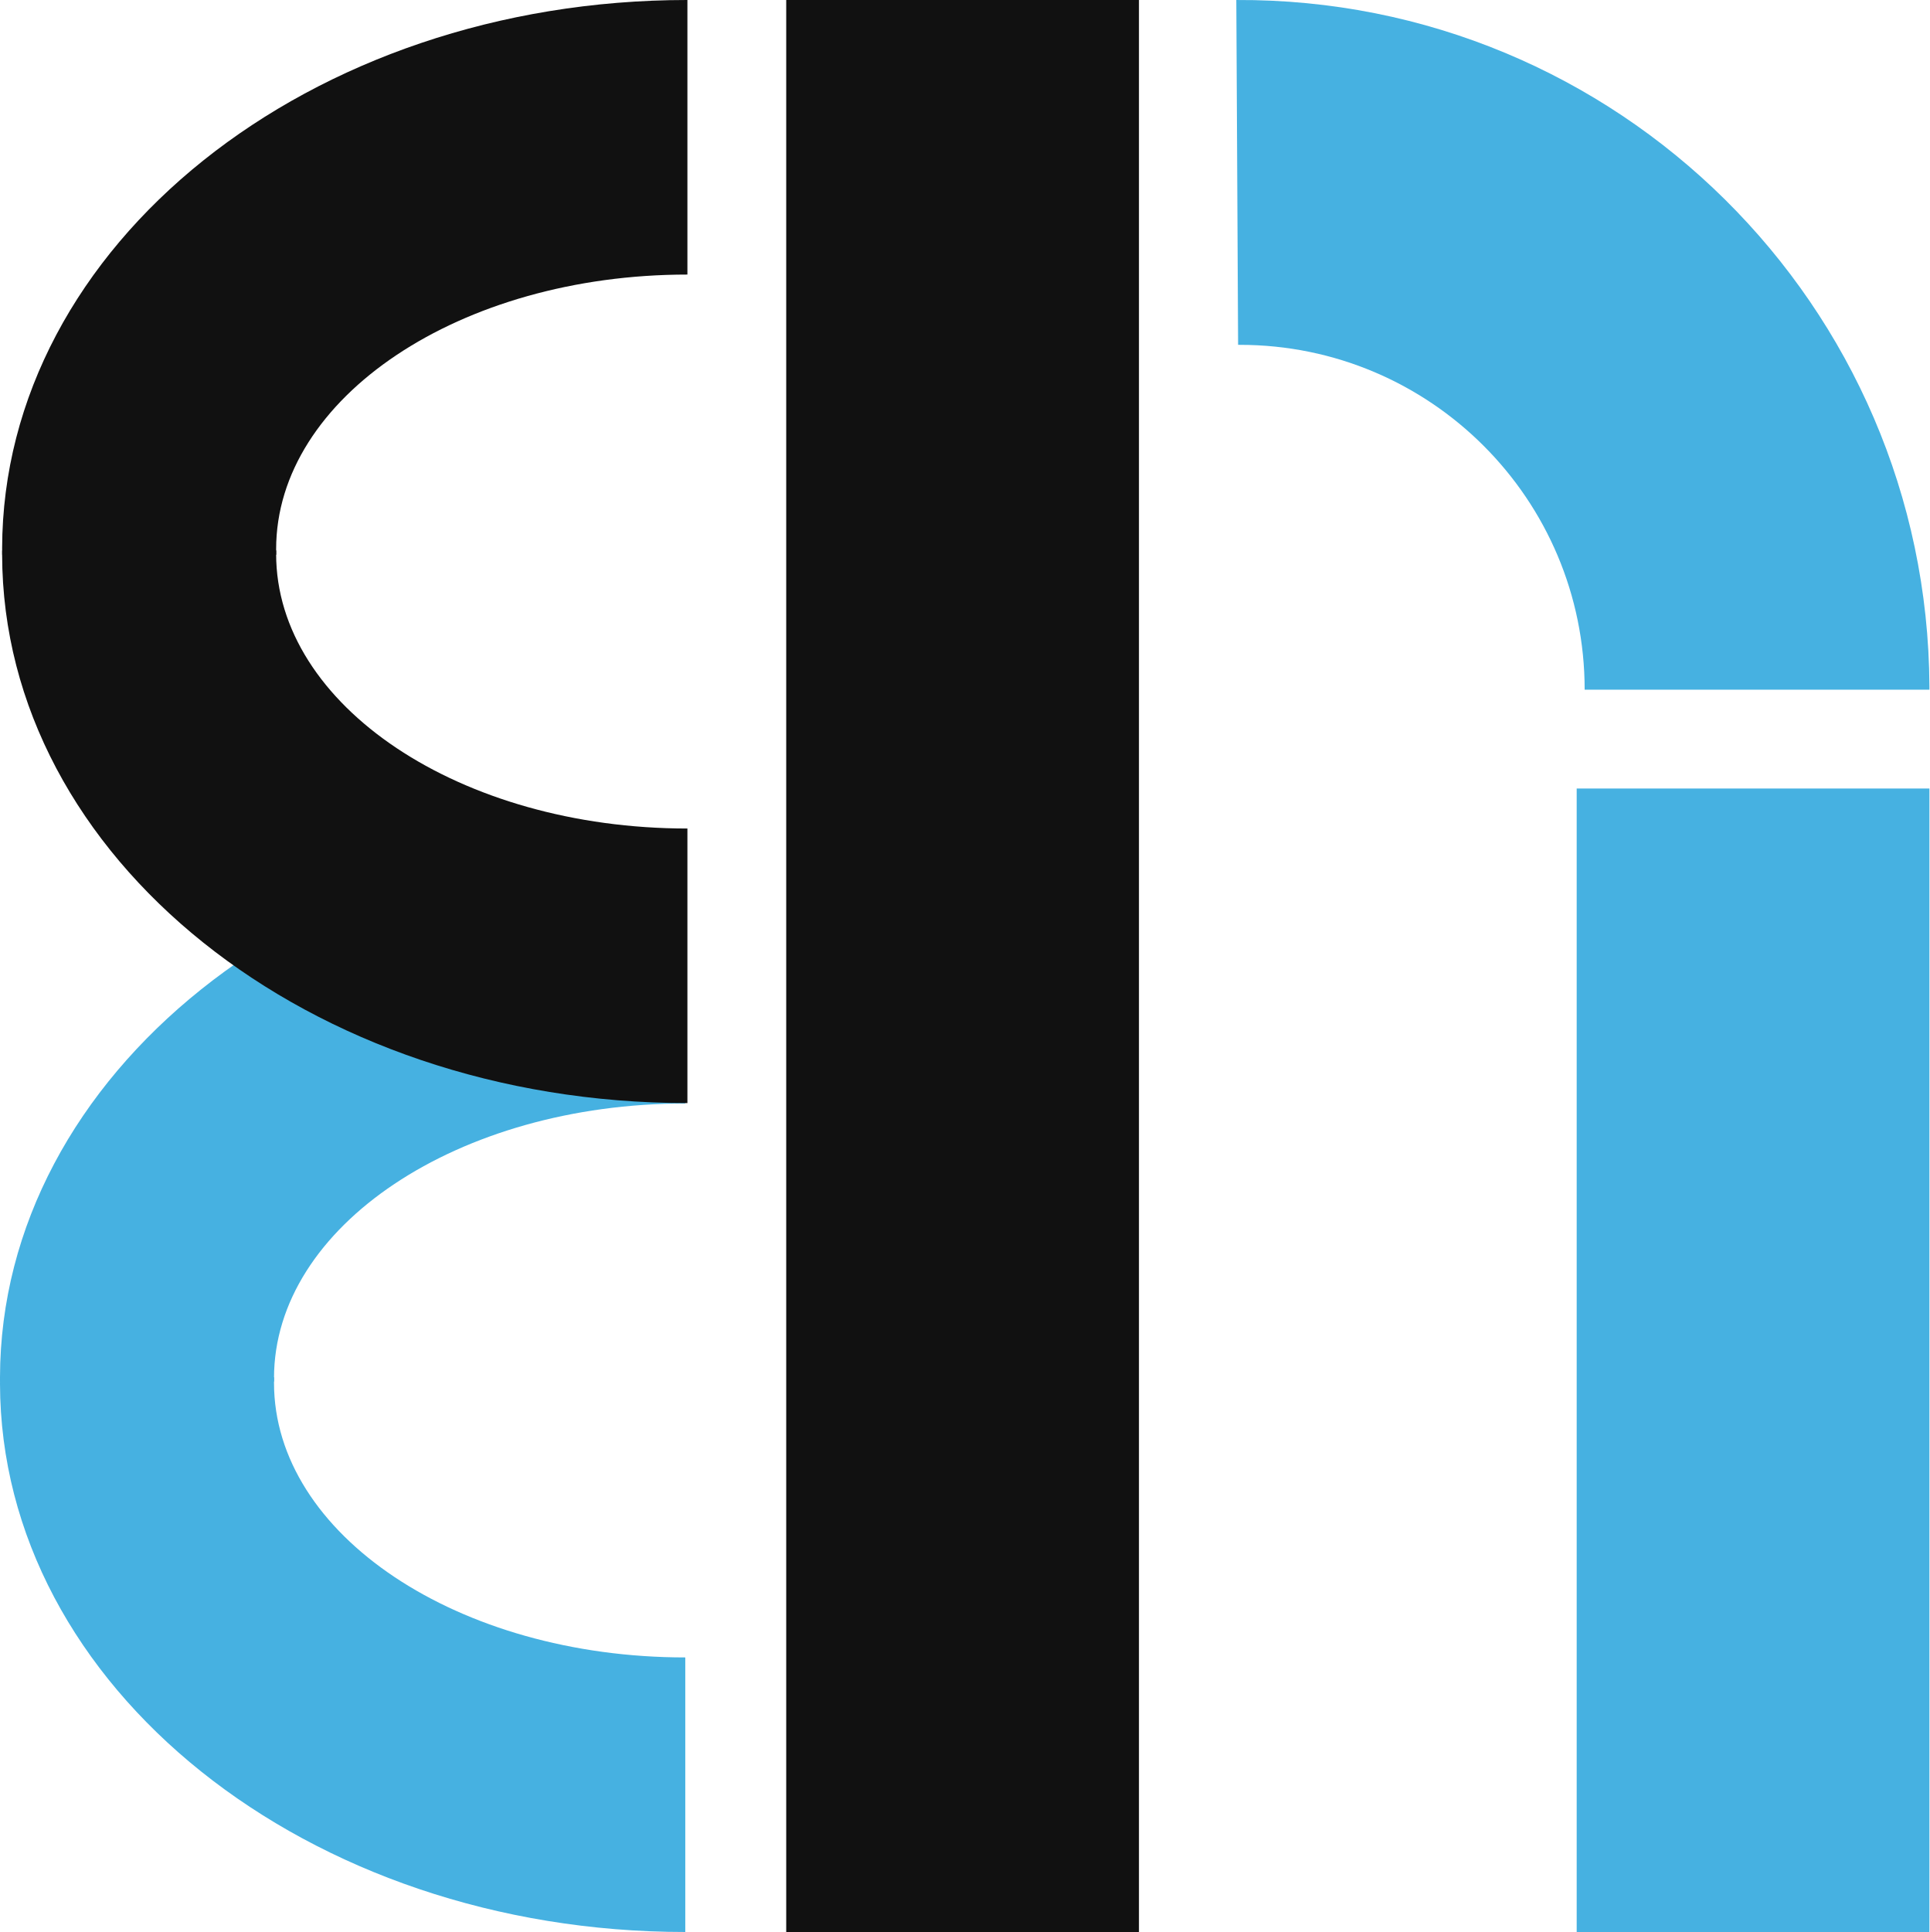
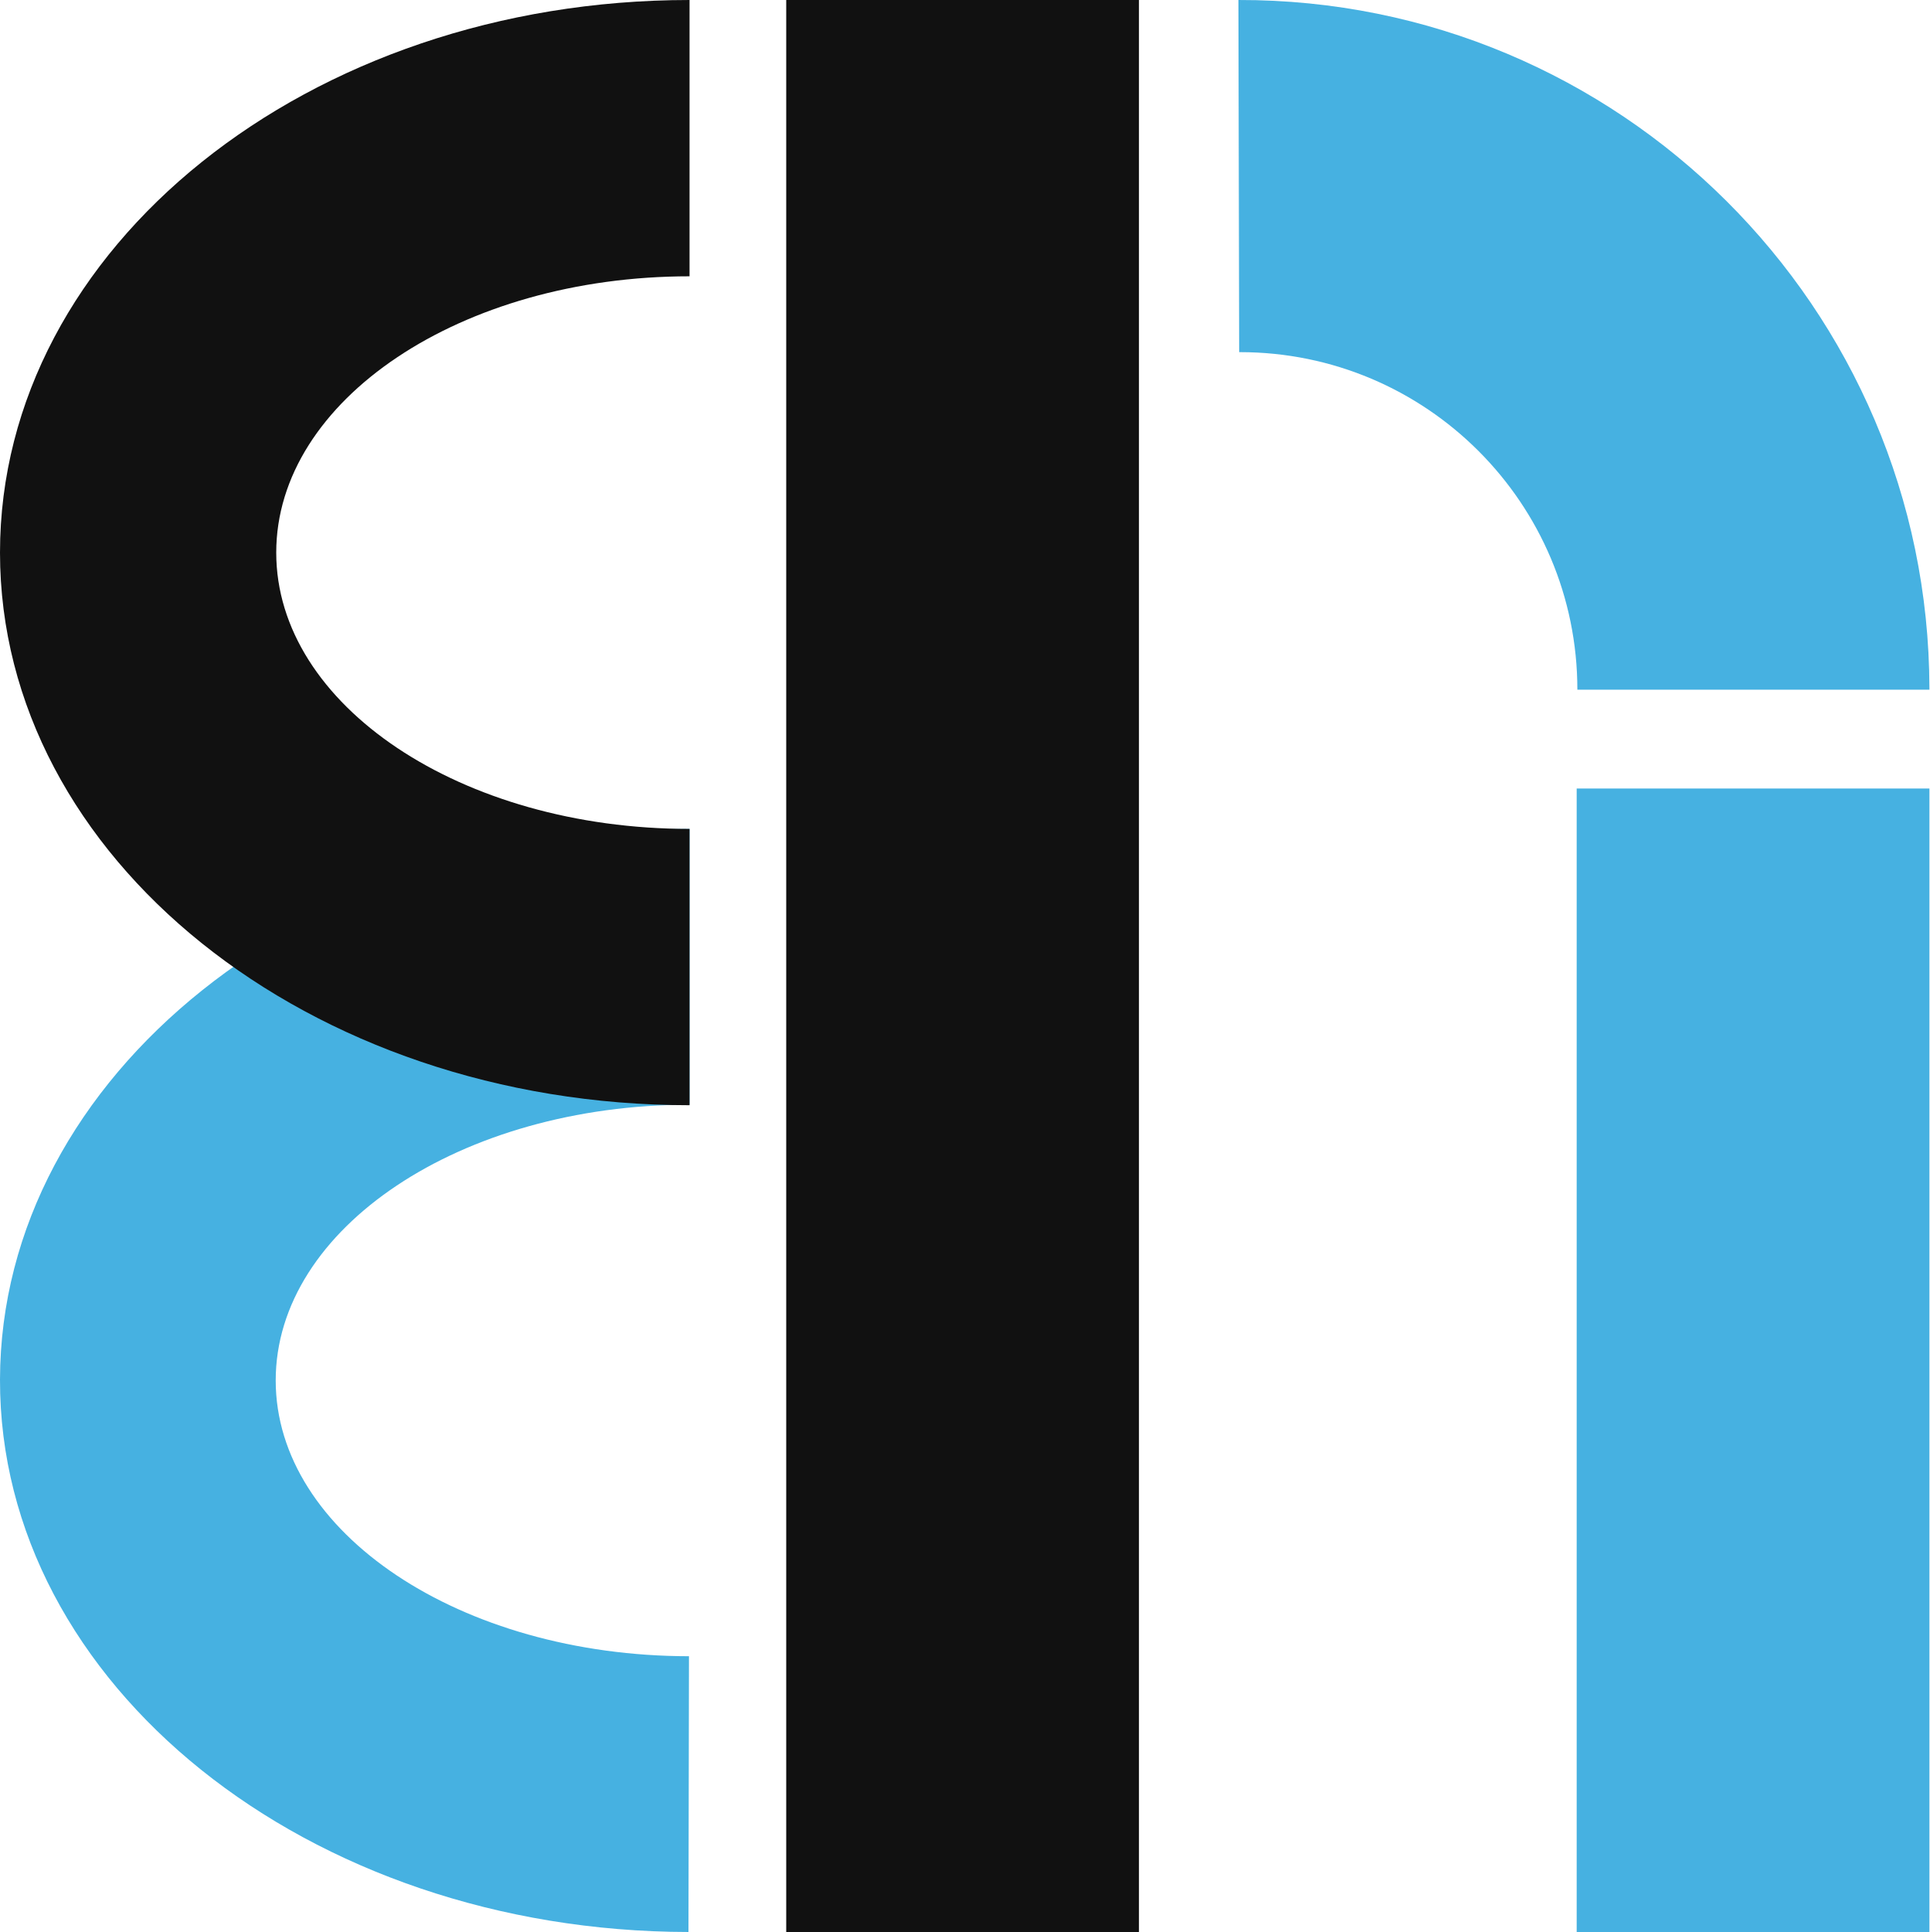
- <svg xmlns="http://www.w3.org/2000/svg" width="908" height="909" xml:space="preserve" overflow="hidden">
+ <svg xmlns="http://www.w3.org/2000/svg" id="Layer_1" data-name="Layer 1" viewBox="0 0 908 909">
  <defs>
-     <clipPath id="clip0">
-       <rect x="734" y="843" width="908" height="909" />
+     <style>.cls-1{fill:none;}.cls-2{clip-path:url(#clip-path);}.cls-3,.cls-8{fill:#46b1e1;}.cls-3,.cls-5{fill-rule:evenodd;}.cls-4{clip-path:url(#clip-path-2);}.cls-5,.cls-7{fill:#111;}.cls-6{clip-path:url(#clip-path-3);}</style>
+     <clipPath id="clip-path" transform="translate(0 0)">
+       <rect class="cls-1" y="390" width="325" height="519" />
    </clipPath>
-     <clipPath id="clip1">
-       <rect x="733" y="1233" width="325" height="260" />
+     <clipPath id="clip-path-2" transform="translate(0 0)">
+       <rect class="cls-1" width="908" height="909" />
    </clipPath>
-     <clipPath id="clip2">
-       <rect x="733" y="1233" width="325" height="260" />
-     </clipPath>
-     <clipPath id="clip3">
-       <rect x="733" y="1233" width="325" height="517" />
-     </clipPath>
-     <clipPath id="clip4">
-       <rect x="733" y="1233" width="325" height="517" />
-     </clipPath>
-     <clipPath id="clip5">
-       <rect x="733" y="1491" width="325" height="262" />
-     </clipPath>
-     <clipPath id="clip6">
-       <rect x="733" y="1491" width="325" height="262" />
-     </clipPath>
-     <clipPath id="clip7">
-       <rect x="734" y="842" width="325" height="262" />
-     </clipPath>
-     <clipPath id="clip8">
-       <rect x="734" y="842" width="325" height="262" />
-     </clipPath>
-     <clipPath id="clip9">
-       <rect x="734" y="1102" width="325" height="260" />
-     </clipPath>
-     <clipPath id="clip10">
-       <rect x="734" y="1102" width="325" height="260" />
-     </clipPath>
-     <clipPath id="clip11">
-       <rect x="734" y="845" width="325" height="517" />
-     </clipPath>
-     <clipPath id="clip12">
-       <rect x="734" y="845" width="325" height="517" />
+     <clipPath id="clip-path-3" transform="translate(0 0)">
+       <rect class="cls-1" x="370" width="538" height="909" />
    </clipPath>
  </defs>
-   <g clip-path="url(#clip0)" transform="translate(-734 -843)">
-     <g clip-path="url(#clip1)">
-       <g clip-path="url(#clip2)">
-         <g clip-path="url(#clip3)">
-           <g clip-path="url(#clip4)">
-             <path d="M1050.46 1741.22C872.345 1740.98 728.194 1625.33 728.49 1482.89 728.784 1340.62 873.087 1225.41 1050.99 1225.41L1050.99 1354.36C944.097 1354.36 857.441 1412.1 857.441 1483.32 857.441 1554.47 943.935 1612.17 1050.72 1612.27Z" fill="#46B1E1" fill-rule="evenodd" transform="matrix(1 0 0 1.00182 5.51038 5.35907)" />
-           </g>
-         </g>
-       </g>
-     </g>
-     <g clip-path="url(#clip5)">
-       <g clip-path="url(#clip6)">
-         <g>
-           <g>
-             <path d="M1050.46 1741.22C872.345 1740.98 728.194 1625.33 728.49 1482.89 728.784 1340.62 873.087 1225.41 1050.99 1225.41L1050.99 1354.36C944.097 1354.36 857.441 1412.1 857.441 1483.32 857.441 1554.47 943.935 1612.17 1050.72 1612.27Z" fill="#46B1E1" fill-rule="evenodd" transform="matrix(1 0 0 -1.00182 5.51038 2979.64)" />
-           </g>
-         </g>
-       </g>
-     </g>
-     <rect x="1104" y="843" width="166" height="909" fill="#111111" />
-     <path d="M1315.82 843.004C1495.03 842.076 1641.07 986.605 1642 1165.82 1642 1166.38 1642 1166.94 1642 1167.5L1479.75 1167.5C1479.75 1077.89 1407.11 1005.25 1317.5 1005.25 1317.22 1005.25 1316.94 1005.25 1316.66 1005.25Z" fill="#46B1E1" fill-rule="evenodd" />
-     <rect x="1476" y="1214" width="166" height="538" fill="#46B1E1" />
-     <g clip-path="url(#clip7)">
-       <g clip-path="url(#clip8)">
-         <g>
-           <g>
-             <path d="M1050.46 1741.22C872.345 1740.98 728.194 1625.33 728.49 1482.89 728.784 1340.62 873.087 1225.41 1050.99 1225.41L1050.99 1354.36C944.097 1354.36 857.441 1412.1 857.441 1483.32 857.441 1554.47 943.935 1612.17 1050.72 1612.27Z" fill="#111111" fill-rule="evenodd" transform="matrix(1 0 0 1.00182 6.51041 -384.643)" />
-           </g>
-         </g>
-       </g>
-     </g>
-     <g clip-path="url(#clip9)">
-       <g clip-path="url(#clip10)">
-         <g clip-path="url(#clip11)">
-           <g clip-path="url(#clip12)">
-             <path d="M1050.46 1741.22C872.345 1740.98 728.194 1625.33 728.49 1482.89 728.784 1340.62 873.087 1225.41 1050.99 1225.41L1050.99 1354.36C944.097 1354.36 857.441 1412.1 857.441 1483.32 857.441 1554.47 943.935 1612.17 1050.72 1612.27Z" fill="#111111" fill-rule="evenodd" transform="matrix(1 0 0 -1.00182 6.51041 2589.64)" />
-           </g>
-         </g>
-       </g>
-     </g>
+   <g class="cls-2">
+     <path class="cls-3" d="M324,909C144.75,908.76-.3,792.39,0,649.07.3,505.92,145.49,390,324.5,390V519.75c-107.56,0-194.75,58.09-194.75,129.75s87,129.65,194.48,129.75Z" transform="translate(0 0)" />
+   </g>
+   <g class="cls-4">
+     <path class="cls-5" d="M324.5,520C145.28,520,0,403.59,0,260S145.28,0,324.5,0V130C217.08,130,130,188.2,130,260s87.08,130,194.5,130Z" transform="translate(0 0)" />
+   </g>
+   <g class="cls-6">
+     <rect class="cls-7" x="370" width="166" height="909" />
+     <path class="cls-3" d="M582.81,0C762-.38,907.62,144.6,908,323.81v.69H742.32A158.82,158.82,0,0,0,583.5,165.68h-.34Z" transform="translate(0 0)" />
+     <rect class="cls-8" x="742" y="371" width="166" height="538" />
  </g>
</svg>
